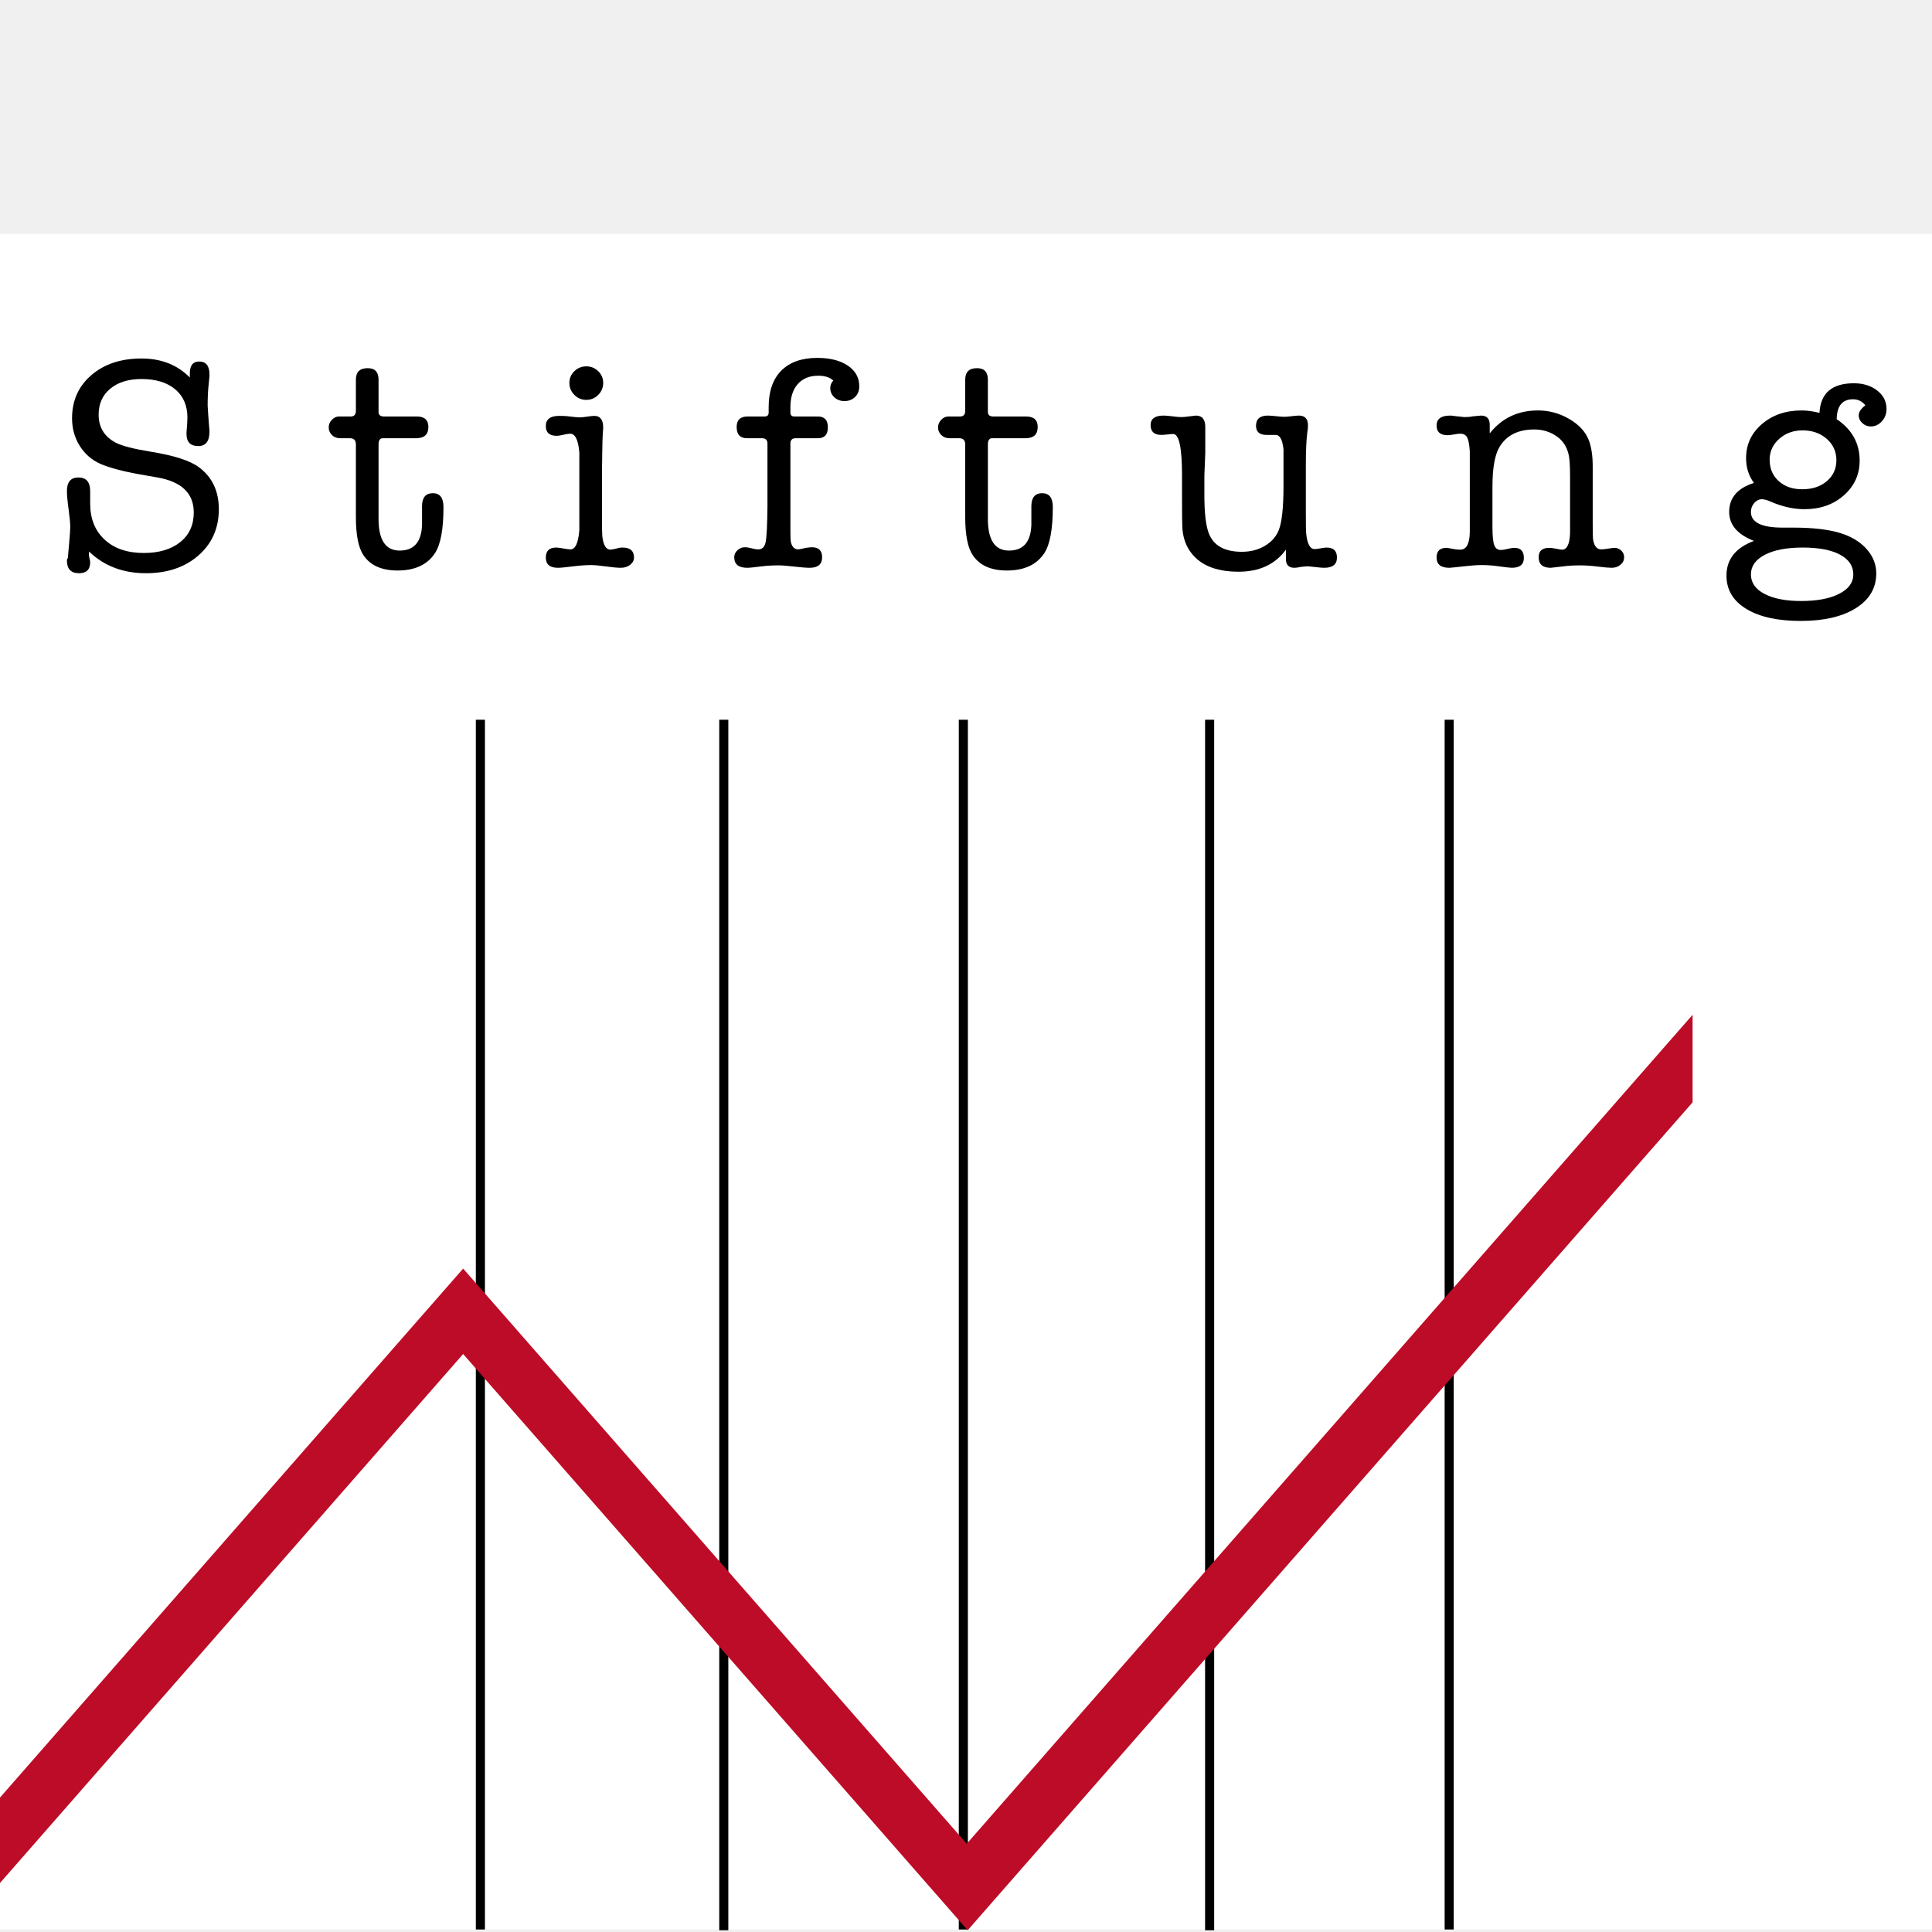
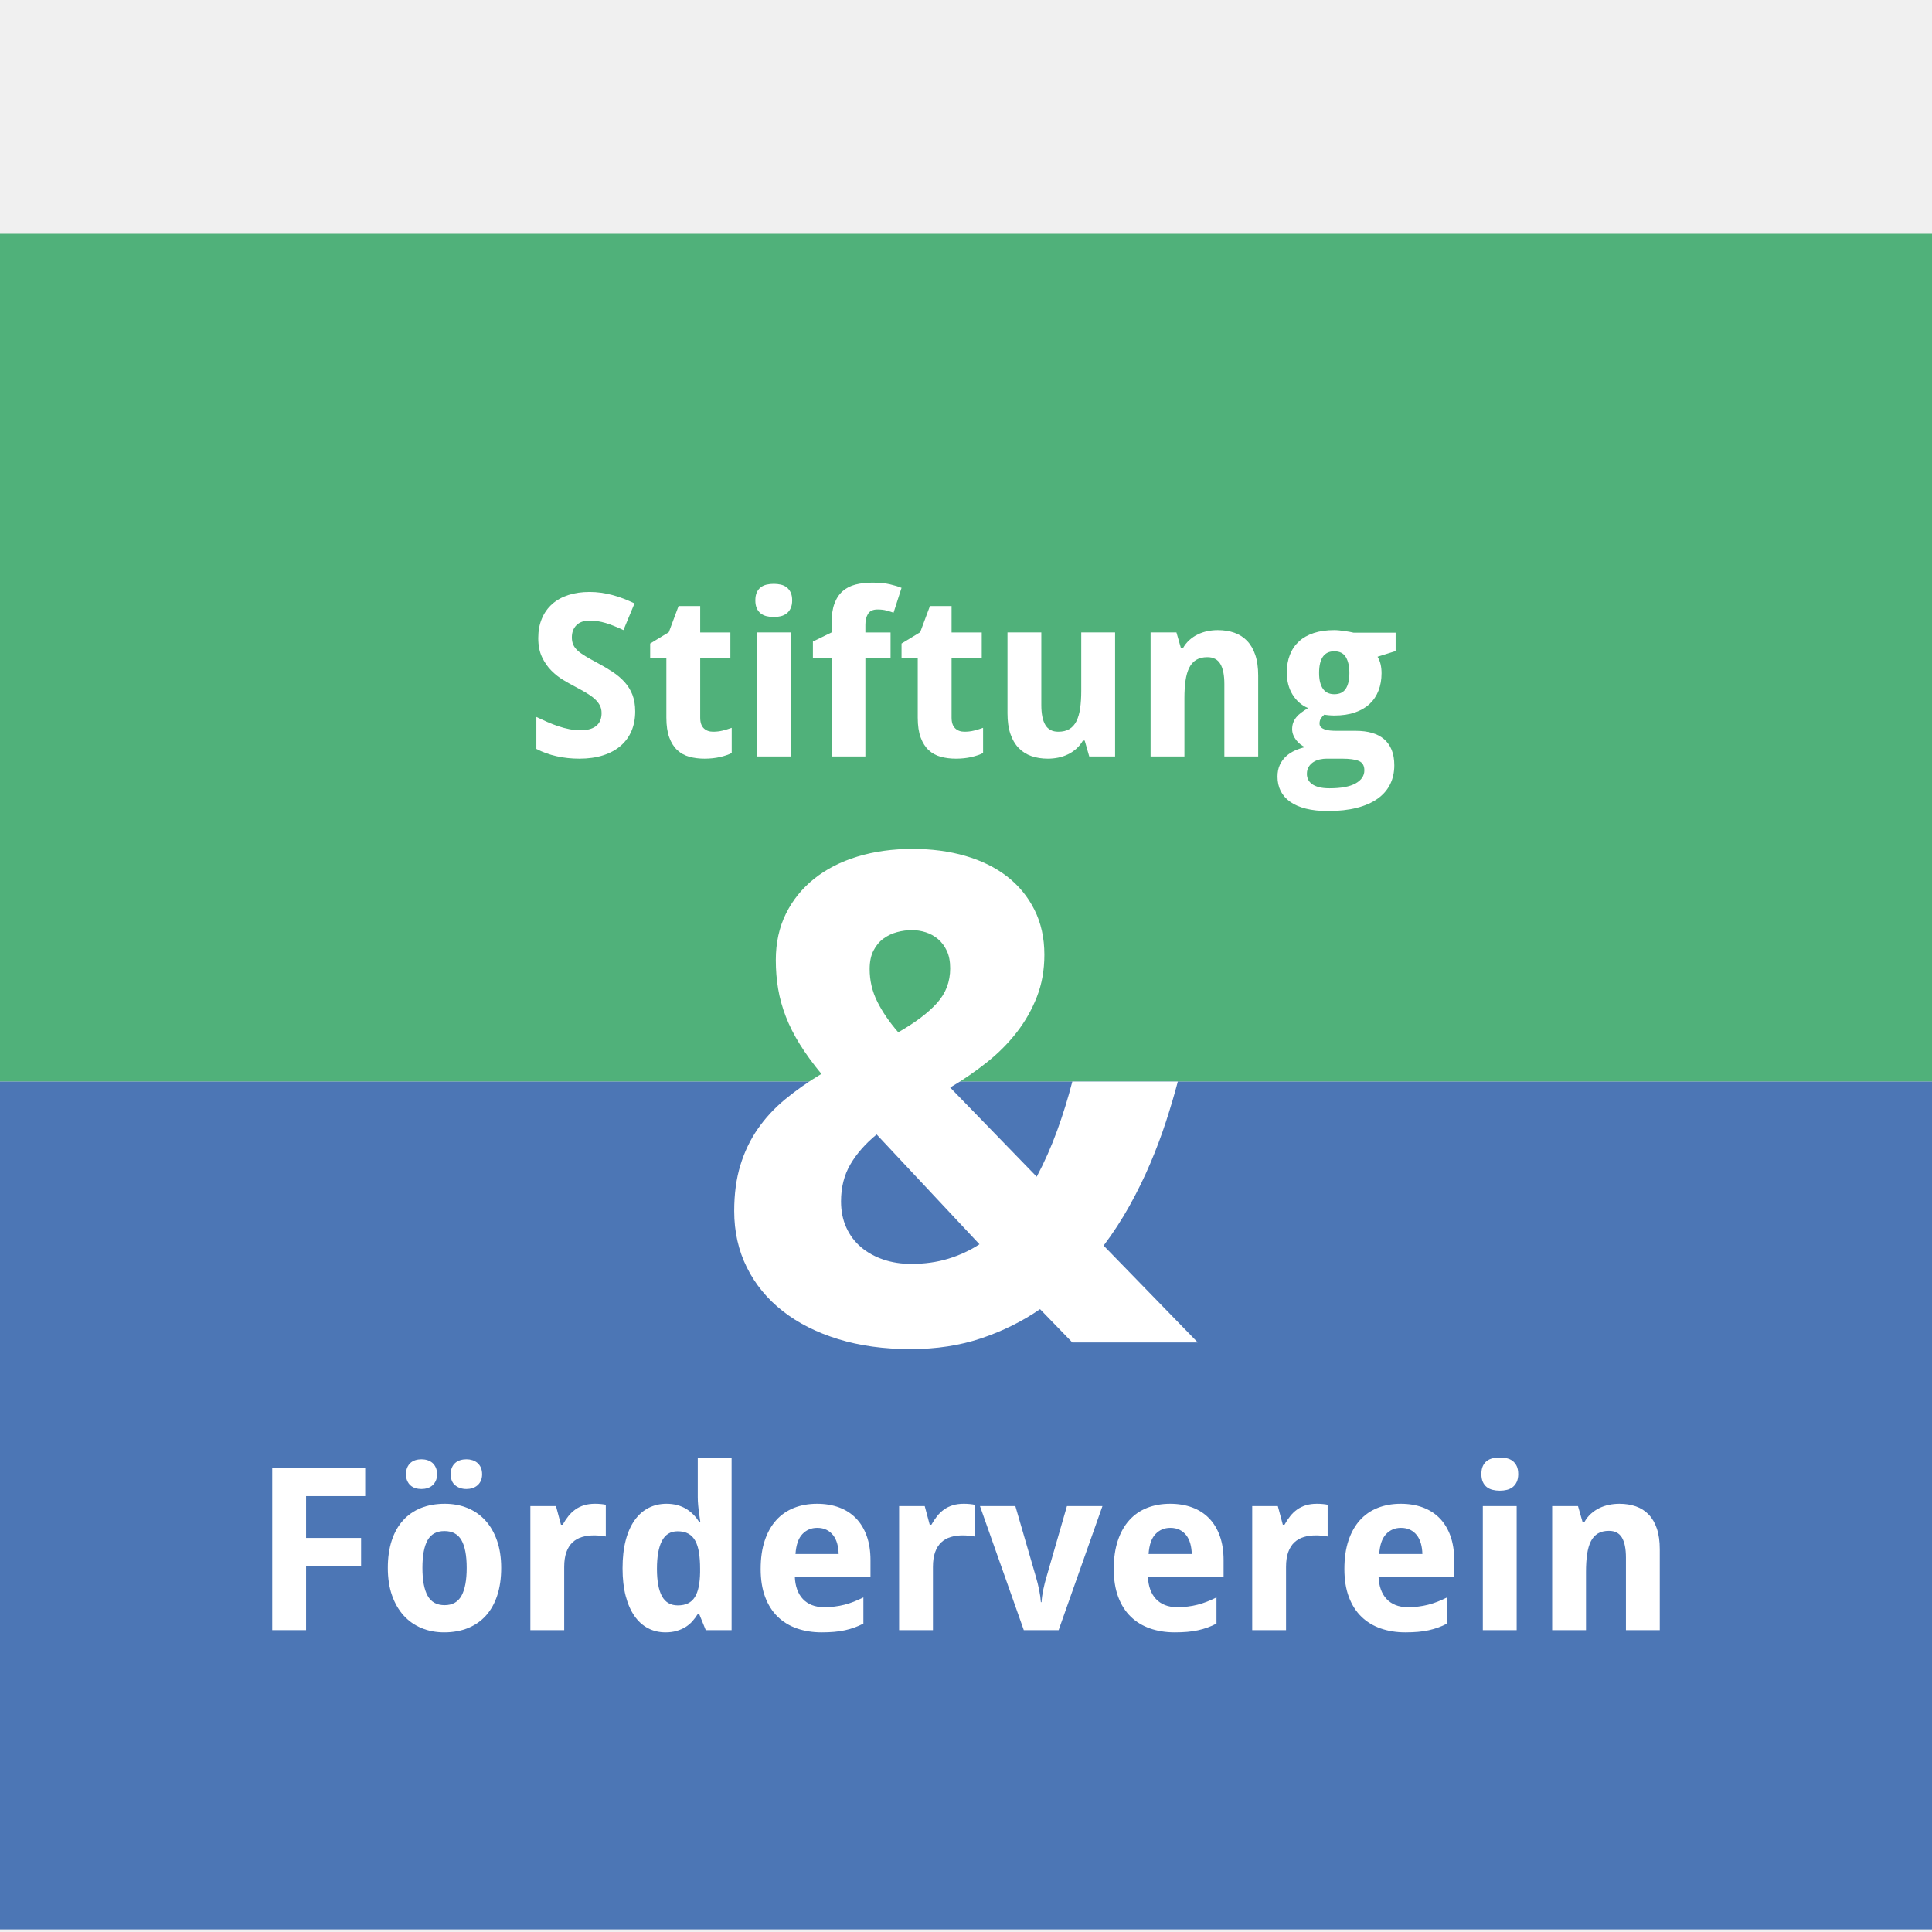
- <svg xmlns="http://www.w3.org/2000/svg" xmlns:xlink="http://www.w3.org/1999/xlink" version="1.1" id="Ebene_1" x="0px" y="0px" width="850.39px" height="850.39px" viewBox="0 0 850.39 850.39" enable-background="new 0 0 850.39 850.39" xml:space="preserve">
-   <rect x="-0.584" y="102.949" fill="#FFFFFF" width="851.558" height="746.342" />
-   <line fill="none" stroke="#000000" stroke-width="4" stroke-miterlimit="10" x1="211.445" y1="849.291" x2="211.445" y2="316.801" />
-   <line fill="none" stroke="#000000" stroke-width="4" stroke-miterlimit="10" x1="318.581" y1="316.801" x2="318.581" y2="849.619" />
-   <line fill="none" stroke="#000000" stroke-width="4" stroke-miterlimit="10" x1="424.024" y1="849.291" x2="424.024" y2="316.801" />
-   <line fill="none" stroke="#000000" stroke-width="4" stroke-miterlimit="10" x1="532.431" y1="316.801" x2="532.431" y2="849.619" />
-   <line fill="none" stroke="#000000" stroke-width="4" stroke-miterlimit="10" x1="637.876" y1="849.291" x2="637.876" y2="316.801" />
+ <svg xmlns="http://www.w3.org/2000/svg" version="1.1" id="Ebene_1" x="0px" y="0px" width="850.39px" height="850.39px" viewBox="0 0 850.39 850.39" enable-background="new 0 0 850.39 850.39" xml:space="preserve">
+   <rect y="102.894" fill="#50B17A" width="850.39" height="373.171" />
+   <rect y="476.064" fill="#4C76B5" width="850.39" height="373.172" />
  <g>
-     <rect x="21.479" y="158.994" fill="none" width="807.431" height="168.348" />
-     <path d="M62.289,157.797c8.684,0,15.773,2.791,21.27,8.374v-1.861c0-3.457,1.373-5.185,4.12-5.185c3.012,0,4.52,1.907,4.52,5.717   v0.797c0,0.179-0.134,1.509-0.398,3.987c-0.266,2.483-0.399,5.451-0.399,8.907c0,0.444,0.087,1.861,0.266,4.253l0.398,5.317   c0.088,0.445,0.134,1.064,0.134,1.861c0,4.254-1.642,6.381-4.918,6.381c-3.457,0-5.185-1.772-5.185-5.317v-0.665l0.266-3.589   c0.087-1.24,0.134-2.214,0.134-2.925c0-5.317-1.795-9.482-5.385-12.495c-3.588-3.013-8.53-4.521-14.821-4.521   c-5.761,0-10.348,1.419-13.758,4.254c-3.413,2.837-5.117,6.647-5.117,11.432c0,5.583,2.525,9.704,7.577,12.363   c2.834,1.418,7.797,2.704,14.889,3.855c10.544,1.685,17.766,3.988,21.667,6.913c5.849,4.342,8.773,10.502,8.773,18.477   c0,8.332-2.985,15.111-8.952,20.338c-5.968,5.229-13.685,7.843-23.142,7.843c-10.08,0-18.436-3.19-25.066-9.571   c0,0.349,0,0.743,0,1.18c0,0.438,0,0.7,0,0.787c0.353,1.4,0.531,2.315,0.531,2.753c0,3.233-1.637,4.851-4.908,4.851   c-3.552,0-5.328-1.86-5.328-5.583c0-0.442,0.133-0.798,0.399-1.064l0.608-6.912c0.304-3.457,0.456-5.671,0.456-6.647   c0-1.771-0.246-4.431-0.731-7.976c-0.489-3.543-0.732-6.202-0.732-7.975c0-3.988,1.682-5.982,5.051-5.982   c3.458,0,5.185,2.002,5.185,6.006v2.401c0,0.713,0,1.736,0,3.07c0,6.674,2.121,11.968,6.361,15.883   c4.242,3.916,9.985,5.871,17.232,5.871c6.714,0,12.061-1.594,16.037-4.784c3.975-3.191,5.964-7.532,5.964-13.028   c0-8.417-5.317-13.558-15.952-15.42l-7.577-1.329c-7.534-1.329-13.382-2.878-17.547-4.652c-3.811-1.683-6.846-4.32-9.105-7.909   c-2.26-3.59-3.39-7.644-3.39-12.163c0-7.798,2.836-14.135,8.508-19.01C45.893,160.235,53.25,157.797,62.289,157.797z" />
-     <path d="M185.765,231.042v-8.507c0.087-3.634,1.683-5.451,4.786-5.451c3.101,0,4.651,2.041,4.651,6.115   c0,9.661-1.233,16.397-3.697,20.206c-3.343,5.141-8.846,7.71-16.502,7.71c-7.041,0-12.061-2.26-15.051-6.779   c-2.202-3.278-3.301-8.861-3.301-16.749v-31.904c0-1.86-0.861-2.792-2.583-2.792h-4.349c-1.451,0-2.652-0.466-3.604-1.396   c-0.952-0.929-1.427-2.061-1.427-3.39c0-1.239,0.465-2.347,1.396-3.323c0.931-0.974,1.972-1.462,3.124-1.462h5.185   c1.506,0,2.259-0.841,2.259-2.525v-13.692c0-3.367,1.729-5.051,5.185-5.051c3.19,0,4.785,1.684,4.785,5.051v14.224   c0,1.33,0.797,1.994,2.393,1.994h14.49c3.367,0,5.052,1.552,5.052,4.653c0,3.279-1.817,4.918-5.45,4.918h-14.624   c-1.24,0-1.86,0.931-1.86,2.792v32.701c0,9.306,3.099,13.958,9.301,13.958C182.212,242.342,185.494,238.576,185.765,231.042z" />
-     <path d="M264.975,210.837v17.281c0,4.433,0.043,7.045,0.132,7.843c0.442,3.988,1.639,5.982,3.589,5.982   c0.442,0,1.548-0.22,3.323-0.665c0.442-0.176,1.106-0.266,1.994-0.266c3.366,0,5.051,1.462,5.051,4.387   c0,1.242-0.557,2.305-1.668,3.19c-1.111,0.884-2.512,1.33-4.202,1.33c-1.423,0-3.579-0.2-6.467-0.597   c-2.893-0.399-5.049-0.599-6.471-0.599c-2.312,0-4.89,0.18-7.736,0.532c-3.468,0.442-5.781,0.666-6.936,0.666   c-3.557,0-5.335-1.507-5.335-4.52c0-2.924,1.52-4.387,4.561-4.387c0.714,0,1.764,0.133,3.15,0.399   c1.386,0.265,2.437,0.399,3.153,0.399c2.145,0,3.442-2.836,3.89-8.508c0-0.353,0-4.208,0-11.565v-10.901c0-7.355,0-11.21,0-11.564   c-0.448-5.583-1.789-8.375-4.022-8.375c-0.716,0-1.724,0.155-3.02,0.464c-1.296,0.312-2.258,0.466-2.883,0.466   c-3.219,0-4.83-1.417-4.83-4.254c0-3.011,1.949-4.519,5.849-4.519c1.682,0,2.879,0.046,3.588,0.133   c2.835,0.355,4.653,0.532,5.45,0.532c0.709,0,1.796-0.111,3.258-0.332c1.461-0.22,2.546-0.333,3.257-0.333   c2.57,0,3.855,1.728,3.855,5.184c0,0.356-0.035,0.888-0.107,1.596c-0.07,0.71-0.106,1.242-0.106,1.595   c-0.073,0.71-0.143,3.456-0.214,8.242C265.01,203.306,264.975,207.027,264.975,210.837z M258.062,176.008   c-2.04,0-3.789-0.731-5.25-2.193c-1.462-1.462-2.194-3.211-2.194-5.251c0-2.038,0.731-3.766,2.194-5.184   c1.462-1.417,3.211-2.127,5.25-2.127c2.038,0,3.79,0.71,5.251,2.127c1.462,1.418,2.193,3.146,2.193,5.184   c0,2.041-0.731,3.79-2.193,5.251C261.851,175.277,260.099,176.008,258.062,176.008z" />
-     <path d="M365.453,170.824c0-1.24,0.442-2.347,1.33-3.324c-1.508-1.416-3.723-2.126-6.647-2.126c-3.812,0-6.803,1.218-8.972,3.654   c-2.172,2.439-3.257,5.829-3.257,10.17v2.394c0,1.153,0.575,1.728,1.729,1.728h10.369c2.924,0,4.387,1.595,4.387,4.786   c0,3.191-1.463,4.786-4.387,4.786h-9.837c-1.508,0-2.26,0.798-2.26,2.393v37.221c0,3.28,0.044,5.184,0.133,5.715   c0.442,2.393,1.549,3.59,3.323,3.59c0.443,0,1.549-0.22,3.324-0.665c1.239-0.176,2.127-0.266,2.658-0.266   c3.012,0,4.52,1.462,4.52,4.388c0,3.102-1.817,4.652-5.45,4.652c-1.508,0-3.789-0.179-6.847-0.531   c-3.058-0.354-5.339-0.533-6.846-0.533c-2.658,0-5.052,0.133-7.178,0.399c-3.457,0.443-5.672,0.665-6.647,0.665   c-3.811,0-5.716-1.55-5.716-4.652c0-1.151,0.466-2.171,1.395-3.058c0.931-0.885,2.016-1.33,3.258-1.33   c0.885,0,1.882,0.156,2.99,0.466c1.107,0.312,2.104,0.466,2.991,0.466c1.682,0,2.746-1.064,3.19-3.191   c0.442-2.126,0.708-7.266,0.797-15.421v-27.916c0-1.594-0.791-2.393-2.37-2.393h-6.582c-3.072,0-4.607-1.638-4.607-4.918   c0-3.1,1.596-4.652,4.786-4.652h7.577c1.15,0,1.728-0.575,1.728-1.728V179.2c0-7,1.862-12.363,5.583-16.085   c3.723-3.722,8.994-5.583,15.818-5.583c5.584,0,10.058,1.129,13.426,3.39c3.367,2.261,5.052,5.296,5.052,9.106   c0,1.951-0.621,3.522-1.861,4.718c-1.242,1.198-2.792,1.796-4.652,1.796c-1.773,0-3.258-0.552-4.454-1.662   C366.051,173.771,365.453,172.419,365.453,170.824z" />
-     <path d="M453.966,231.042v-8.507c0.088-3.634,1.682-5.451,4.786-5.451c3.1,0,4.652,2.041,4.652,6.115   c0,9.661-1.234,16.397-3.698,20.206c-3.345,5.141-8.846,7.71-16.503,7.71c-7.041,0-12.06-2.26-15.05-6.779   c-2.202-3.278-3.301-8.861-3.301-16.749v-31.904c0-1.86-0.861-2.792-2.583-2.792h-4.349c-1.45,0-2.651-0.466-3.604-1.396   c-0.951-0.929-1.427-2.061-1.427-3.39c0-1.239,0.465-2.347,1.396-3.323c0.931-0.974,1.972-1.462,3.123-1.462h5.185   c1.506,0,2.259-0.841,2.259-2.525v-13.692c0-3.367,1.729-5.051,5.184-5.051c3.19,0,4.786,1.684,4.786,5.051v14.224   c0,1.33,0.798,1.994,2.394,1.994h14.489c3.365,0,5.052,1.552,5.052,4.653c0,3.279-1.817,4.918-5.451,4.918h-14.621   c-1.242,0-1.862,0.931-1.862,2.792v32.701c0,9.306,3.098,13.958,9.302,13.958C450.414,242.342,453.696,238.576,453.966,231.042z" />
-     <path d="M566.01,246.063v-4.12c-4.697,6.47-11.654,9.703-20.87,9.703c-10.458,0-17.728-3.233-21.802-9.703   c-1.773-2.836-2.747-6.158-2.924-9.97c-0.09-1.861-0.133-5.76-0.133-11.698v-11.034c0-12.14-1.299-18.21-3.892-18.21   c-0.54,0-1.389,0.066-2.553,0.2c-1.162,0.132-2.058,0.199-2.684,0.199c-3.131,0-4.697-1.439-4.697-4.32   c0-2.791,1.904-4.188,5.717-4.188c0.884,0,2.192,0.113,3.921,0.333c1.729,0.222,3.035,0.333,3.922,0.333   c0.798,0,2.171-0.133,4.121-0.399c1.327-0.176,2.08-0.266,2.259-0.266c2.746,0,4.12,1.685,4.12,5.051v2.792v8.641l-0.398,9.836   v8.642c0,7.709,0.62,13.25,1.862,16.616c2.037,5.583,6.911,8.375,14.623,8.375c3.808,0,7.178-0.864,10.102-2.592   c2.924-1.729,4.962-4.009,6.116-6.848c1.416-3.456,2.126-10.013,2.126-19.673v-7.311c0-5.317,0-8.196,0-8.641   c-0.444-4.253-1.594-6.38-3.456-6.38c-0.976,0-1.773,0-2.394,0h-1.595c-3.104,0-4.652-1.332-4.652-3.996   c0-3.007,1.727-4.512,5.185-4.512c0.796,0,2.015,0.089,3.655,0.266c1.64,0.178,2.857,0.267,3.654,0.267   c0.709,0,1.773-0.088,3.191-0.267c1.416-0.177,2.479-0.266,3.189-0.266c2.658,0,3.988,1.423,3.988,4.265   c0,1.245-0.088,2.22-0.266,2.93c-0.444,3.375-0.665,8.35-0.665,14.921v20.518c0,5.419,0.045,8.439,0.133,9.061   c0.444,4.708,1.684,7.061,3.724,7.061c0.618,0,1.506-0.11,2.658-0.331c1.15-0.22,2.038-0.333,2.658-0.333   c3.012,0,4.52,1.462,4.52,4.387c0,3.014-1.862,4.52-5.582,4.52c-0.798,0-1.952-0.09-3.458-0.266   c-2.216-0.266-3.589-0.399-4.12-0.399c-0.267,0-1.195,0.089-2.791,0.266c-1.064,0.266-1.995,0.399-2.793,0.399   C567.248,249.918,566.01,248.635,566.01,246.063z" />
-     <path d="M655.719,186.978v3.786c5.318-6.734,12.406-10.103,21.27-10.103c4.784,0,9.307,1.219,13.559,3.655   c4.253,2.439,7.133,5.474,8.641,9.106c1.239,3.014,1.861,6.958,1.861,11.831v25.257c0,3.812,0.045,6.071,0.133,6.78   c0.444,3.014,1.64,4.52,3.59,4.52c0.798,0,1.838-0.109,3.123-0.333c1.285-0.22,2.194-0.332,2.727-0.332   c1.149,0,2.147,0.399,2.99,1.197c0.841,0.797,1.264,1.773,1.264,2.925c0,1.329-0.532,2.438-1.597,3.322   c-1.063,0.884-2.349,1.33-3.854,1.33c-1.242,0-3.28-0.179-6.116-0.531c-2.836-0.354-5.495-0.533-7.974-0.533   c-2.306,0-4.211,0.09-5.717,0.266c-4.432,0.532-6.778,0.798-7.045,0.798c-3.548,0-5.317-1.55-5.317-4.652   c0-2.747,1.535-4.122,4.609-4.122c0.722,0,1.533,0.089,2.438,0.266c1.717,0.355,2.801,0.532,3.254,0.532   c2.167,0,3.341-2.437,3.524-7.311v-6.78v-8.109V209.64c0-4.696-0.225-7.93-0.665-9.705c-0.794-3.367-2.517-5.981-5.163-7.842   c-2.912-2.037-6.224-3.058-9.93-3.058c-7.064,0-12.14,2.526-15.228,7.578c-2.12,3.455-3.179,9.351-3.179,17.679v17.68   c0,3.901,0.267,6.56,0.798,7.977c0.53,1.418,1.506,2.126,2.924,2.126c0.708,0,1.685-0.154,2.925-0.466   c1.241-0.31,2.261-0.466,3.059-0.466c2.746,0,4.121,1.485,4.121,4.454c0,2.882-1.774,4.321-5.318,4.321   c-0.71,0-3.014-0.267-6.912-0.798c-1.949-0.266-4.12-0.399-6.513-0.399c-1.863,0-4.344,0.18-7.445,0.533   c-3.9,0.441-6.116,0.665-6.647,0.665c-3.723,0-5.582-1.507-5.582-4.52c0-2.835,1.443-4.254,4.332-4.254   c0.451,0,1.287,0.133,2.505,0.399c1.217,0.267,2.414,0.398,3.587,0.398c2.709,0,4.107-2.569,4.197-7.71v-14.755v-16.084v-4.653   c-0.18-3.011-0.563-5.072-1.149-6.182c-0.587-1.106-1.604-1.66-3.048-1.66c-0.632,0-1.557,0.112-2.775,0.332   c-1.218,0.222-2.144,0.332-2.773,0.332c-3.25,0-4.873-1.416-4.873-4.254c0-2.924,1.992-4.386,5.98-4.386   c0.53,0,0.972,0.046,1.33,0.133l4.919,0.532c1.416,0,2.658-0.11,3.722-0.333c2.302-0.22,3.499-0.333,3.587-0.333   C654.435,182.921,655.719,184.272,655.719,186.978z" />
-     <path d="M793.02,180.661c2.304,0,4.92,0.354,7.845,1.063c0.441-8.685,5.491-13.027,15.153-13.027c4.076,0,7.488,1.063,10.234,3.19   c2.746,2.127,4.121,4.832,4.121,8.109c0,2.127-0.687,3.944-2.06,5.45c-1.375,1.509-2.99,2.26-4.853,2.26   c-1.418,0-2.657-0.486-3.722-1.462c-1.063-0.975-1.596-2.127-1.596-3.457c0-1.416,0.976-2.878,2.926-4.386   c-1.418-1.771-3.237-2.659-5.451-2.659c-4.697,0-7.09,2.925-7.18,8.773c6.736,4.52,10.104,10.592,10.104,18.212   c0,6.115-2.312,11.212-6.933,15.287c-4.62,4.077-10.397,6.115-17.327,6.115c-4.89,0-9.955-1.15-15.196-3.456   c-1.424-0.619-2.623-0.93-3.601-0.93c-1.244,0-2.354,0.555-3.331,1.662c-0.979,1.109-1.467,2.415-1.467,3.92   c0,4.609,4.663,6.913,13.992,6.913h0.798c0.71,0,1.51,0,2.399,0c0.887,0,1.422,0,1.601,0c8.435,0,15.278,0.795,20.52,2.385   c4.886,1.503,8.749,3.844,11.595,7.024c2.84,3.18,4.264,6.757,4.264,10.732c0,6.447-2.99,11.548-8.974,15.304   c-5.982,3.753-14.07,5.631-24.26,5.631c-10.191,0-18.191-1.774-23.994-5.316c-5.805-3.546-8.707-8.42-8.707-14.624   c0-7.179,4.031-12.272,12.097-15.288c-7.268-2.834-10.901-7.088-10.901-12.762c0-6.201,3.634-10.455,10.901-12.76   c-2.306-3.101-3.458-6.733-3.458-10.9c0-6.026,2.327-11.033,6.979-15.021C780.193,182.655,786.02,180.661,793.02,180.661z    M793.551,241.012c-7.09,0-12.674,1.063-16.747,3.19c-4.078,2.126-6.116,5.008-6.116,8.641c0,3.632,1.993,6.491,5.983,8.574   c3.985,2.081,9.347,3.125,16.084,3.125c7.088,0,12.693-1.063,16.814-3.19c4.123-2.127,6.183-4.964,6.183-8.508   c0-3.723-1.95-6.624-5.851-8.708C806.002,242.054,800.553,241.012,793.551,241.012z M793.418,189.434   c-3.897,0-7.223,1.153-9.969,3.457c-2.748,2.306-4.254,5.185-4.52,8.641v0.797c0,3.901,1.33,7.045,3.989,9.438   c2.658,2.394,6.114,3.589,10.368,3.589c4.43,0,8.042-1.196,10.833-3.589c2.793-2.392,4.189-5.45,4.189-9.172   c0-3.809-1.42-6.956-4.256-9.438C801.218,190.677,797.674,189.434,793.418,189.434z" />
-   </g>
-   <g id="Ebene_6">
    <g>
-       <g>
-         <defs>
-           <rect id="SVGID_1_" x="-0.584" y="423.727" width="745.594" height="425.894" />
-         </defs>
-         <clipPath id="SVGID_2_">
-           <use xlink:href="#SVGID_1_" overflow="visible" />
-         </clipPath>
-         <polygon clip-path="url(#SVGID_2_)" fill="#BD0C27" points="-9.676,839.863 203.858,595.98 409.067,830.354 417.5,839.987      425.932,849.619 768.513,458.352 751.646,439.088 425.526,811.554 220.32,577.181 212.089,567.781 203.858,558.38      -26.137,821.063    " />
-       </g>
+       <path fill="#FFFFFF" d="M134.716,717.516h-14.893v-71.387h40.918v12.402h-26.025v18.408h24.219v12.354h-24.219V717.516z" />
+       <path fill="#FFFFFF" d="M220.604,690.123c0,4.559-0.578,8.594-1.734,12.109s-2.816,6.479-4.98,8.887    c-2.164,2.41-4.801,4.24-7.91,5.494c-3.109,1.252-6.6,1.879-10.473,1.879c-3.613,0-6.934-0.627-9.961-1.879    c-3.027-1.254-5.641-3.084-7.838-5.494c-2.197-2.408-3.914-5.371-5.15-8.887c-1.238-3.516-1.855-7.551-1.855-12.109    c0-4.523,0.576-8.545,1.732-12.061s2.816-6.469,4.98-8.861s4.793-4.207,7.887-5.445c3.092-1.236,6.592-1.855,10.498-1.855    c3.613,0,6.934,0.619,9.961,1.855c3.027,1.238,5.639,3.053,7.836,5.445s3.914,5.346,5.152,8.861    C219.985,681.578,220.604,685.6,220.604,690.123z M178.71,648.912c0-1.139,0.178-2.123,0.537-2.953    c0.357-0.83,0.838-1.514,1.439-2.051s1.318-0.936,2.148-1.197c0.83-0.26,1.717-0.391,2.662-0.391c0.943,0,1.83,0.131,2.66,0.391    c0.83,0.262,1.555,0.66,2.174,1.197c0.617,0.537,1.113,1.221,1.488,2.051s0.562,1.814,0.562,2.953    c0,1.107-0.188,2.068-0.562,2.881c-0.375,0.814-0.871,1.49-1.488,2.027c-0.619,0.537-1.344,0.936-2.174,1.195    c-0.83,0.262-1.717,0.391-2.66,0.391c-0.945,0-1.832-0.129-2.662-0.391c-0.83-0.26-1.547-0.658-2.148-1.195    s-1.082-1.213-1.439-2.027C178.888,650.98,178.71,650.02,178.71,648.912z M185.937,690.123c0,5.438,0.764,9.53,2.295,12.281    c1.529,2.75,4.02,4.125,7.471,4.125c3.418,0,5.891-1.383,7.422-4.15c1.529-2.766,2.295-6.852,2.295-12.256    c0-5.436-0.766-9.496-2.295-12.182c-1.531-2.686-4.037-4.029-7.52-4.029c-3.418,0-5.885,1.344-7.398,4.029    S185.937,684.688,185.937,690.123z M198.388,648.912c0-1.139,0.178-2.123,0.537-2.953c0.357-0.83,0.846-1.514,1.465-2.051    c0.617-0.537,1.35-0.936,2.197-1.197c0.846-0.26,1.758-0.391,2.734-0.391c0.91,0,1.781,0.131,2.611,0.391    c0.83,0.262,1.562,0.66,2.197,1.197s1.139,1.221,1.514,2.051s0.562,1.814,0.562,2.953c0,1.107-0.188,2.068-0.562,2.881    c-0.375,0.814-0.879,1.49-1.514,2.027s-1.367,0.936-2.197,1.195c-0.83,0.262-1.701,0.391-2.611,0.391    c-1.953,0-3.598-0.537-4.932-1.611C199.054,652.721,198.388,651.094,198.388,648.912z" />
+       <path fill="#FFFFFF" d="M261.913,661.9c0.391,0,0.82,0.009,1.293,0.025c0.473,0.016,0.928,0.049,1.367,0.098    s0.846,0.098,1.221,0.146s0.66,0.105,0.855,0.17v13.965c-0.262-0.064-0.619-0.129-1.074-0.195    c-0.457-0.064-0.938-0.121-1.441-0.17s-1-0.082-1.488-0.098c-0.488-0.017-0.896-0.025-1.221-0.025    c-1.922,0-3.688,0.244-5.299,0.732s-2.994,1.278-4.15,2.369c-1.156,1.09-2.051,2.522-2.686,4.297    c-0.635,1.773-0.951,3.947-0.951,6.518v27.783h-14.893v-54.59h11.279l2.197,8.203h0.732c0.781-1.398,1.627-2.668,2.539-3.809    c0.91-1.139,1.928-2.107,3.051-2.904c1.123-0.798,2.393-1.416,3.809-1.855S260.089,661.9,261.913,661.9z" />
+       <path fill="#FFFFFF" d="M292.919,718.492c-2.801,0-5.355-0.602-7.666-1.807c-2.312-1.203-4.297-2.986-5.957-5.346    c-1.66-2.36-2.955-5.299-3.883-8.814s-1.391-7.584-1.391-12.207c0-4.688,0.463-8.797,1.391-12.328    c0.928-3.532,2.246-6.494,3.955-8.887s3.752-4.191,6.129-5.396c2.375-1.203,4.996-1.807,7.861-1.807    c1.758,0,3.369,0.204,4.834,0.611c1.465,0.406,2.783,0.977,3.955,1.709s2.221,1.578,3.148,2.539c0.928,0.96,1.75,2.01,2.467,3.148    h0.488c-0.195-1.27-0.375-2.555-0.537-3.857c-0.164-1.105-0.303-2.286-0.416-3.539c-0.113-1.254-0.17-2.418-0.17-3.492v-17.48    h14.893v75.977h-11.377l-2.881-7.08h-0.635c-0.684,1.107-1.465,2.157-2.344,3.15c-0.879,0.992-1.896,1.848-3.053,2.562    c-1.156,0.717-2.457,1.287-3.906,1.709C296.376,718.281,294.741,718.492,292.919,718.492z M298.339,706.627    c1.758,0,3.254-0.301,4.492-0.902c1.236-0.603,2.236-1.514,3.002-2.734s1.334-2.742,1.709-4.566    c0.375-1.822,0.578-3.955,0.611-6.396v-1.611c0-2.637-0.164-4.98-0.488-7.031c-0.326-2.051-0.863-3.768-1.611-5.15    c-0.75-1.384-1.758-2.434-3.027-3.15c-1.27-0.715-2.865-1.074-4.785-1.074c-3.125,0-5.42,1.408-6.885,4.225    c-1.465,2.815-2.197,6.908-2.197,12.279s0.74,9.4,2.221,12.086S295.181,706.627,298.339,706.627z" />
+       <path fill="#FFFFFF" d="M361.62,718.492c-3.906,0-7.504-0.569-10.791-1.709c-3.289-1.139-6.121-2.855-8.496-5.15    c-2.377-2.295-4.225-5.192-5.543-8.691c-1.318-3.5-1.977-7.609-1.977-12.33c0-4.785,0.602-8.967,1.807-12.549    c1.203-3.58,2.889-6.566,5.053-8.959s4.77-4.191,7.812-5.396c3.043-1.203,6.422-1.807,10.133-1.807    c3.613,0,6.875,0.546,9.789,1.637c2.914,1.09,5.387,2.693,7.422,4.809c2.035,2.117,3.598,4.713,4.688,7.789s1.637,6.6,1.637,10.57    v7.227h-33.301c0.064,2.084,0.398,3.964,1,5.641c0.602,1.676,1.449,3.092,2.539,4.248c1.09,1.155,2.408,2.043,3.955,2.66    c1.547,0.619,3.312,0.928,5.299,0.928c1.66,0,3.23-0.089,4.711-0.268c1.48-0.18,2.922-0.447,4.322-0.807    c1.398-0.357,2.783-0.805,4.15-1.342s2.766-1.164,4.199-1.881v11.523c-1.303,0.684-2.613,1.262-3.932,1.734    c-1.318,0.472-2.709,0.871-4.174,1.195c-1.465,0.326-3.045,0.562-4.736,0.709C365.493,718.42,363.638,718.492,361.62,718.492z     M359.716,672.496c-2.637,0-4.826,0.928-6.568,2.783s-2.742,4.77-3.002,8.74h18.994c-0.033-1.66-0.244-3.189-0.635-4.59    c-0.391-1.398-0.977-2.611-1.758-3.637s-1.758-1.832-2.93-2.418S361.278,672.496,359.716,672.496z" />
+       <path fill="#FFFFFF" d="M424.218,661.9c0.391,0,0.82,0.009,1.293,0.025c0.473,0.016,0.929,0.049,1.368,0.098    s0.846,0.098,1.221,0.146s0.66,0.105,0.855,0.17v13.965c-0.262-0.064-0.619-0.129-1.074-0.195    c-0.457-0.064-0.938-0.121-1.441-0.17c-0.505-0.049-1.001-0.082-1.489-0.098c-0.488-0.017-0.896-0.025-1.221-0.025    c-1.922,0-3.688,0.244-5.299,0.732s-2.994,1.278-4.15,2.369c-1.156,1.09-2.051,2.522-2.686,4.297    c-0.635,1.773-0.951,3.947-0.951,6.518v27.783h-14.893v-54.59h11.279l2.197,8.203h0.732c0.781-1.398,1.627-2.668,2.539-3.809    c0.91-1.139,1.928-2.107,3.051-2.904c1.123-0.798,2.393-1.416,3.809-1.855S422.394,661.9,424.218,661.9z" />
+       <path fill="#FFFFFF" d="M450.635,717.516l-19.287-54.59h15.576l9.033,31.104c0.553,1.855,1.033,3.785,1.439,5.787    s0.66,3.801,0.758,5.395h0.293c0.098-1.725,0.35-3.556,0.756-5.492c0.406-1.938,0.887-3.834,1.441-5.689l8.984-31.104h15.625    l-19.287,54.59H450.635z" />
+       <path fill="#FFFFFF" d="M517.041,718.492c-3.906,0-7.504-0.569-10.791-1.709c-3.289-1.139-6.121-2.855-8.496-5.15    c-2.377-2.295-4.225-5.192-5.543-8.691c-1.318-3.5-1.977-7.609-1.977-12.33c0-4.785,0.602-8.967,1.807-12.549    c1.203-3.58,2.889-6.566,5.053-8.959s4.77-4.191,7.812-5.396c3.043-1.203,6.422-1.807,10.133-1.807    c3.613,0,6.875,0.546,9.789,1.637c2.914,1.09,5.387,2.693,7.422,4.809c2.035,2.117,3.598,4.713,4.688,7.789s1.637,6.6,1.637,10.57    v7.227h-33.301c0.064,2.084,0.398,3.964,1,5.641c0.602,1.676,1.449,3.092,2.539,4.248c1.09,1.155,2.408,2.043,3.955,2.66    c1.547,0.619,3.312,0.928,5.299,0.928c1.66,0,3.23-0.089,4.711-0.268c1.48-0.18,2.922-0.447,4.322-0.807    c1.398-0.357,2.783-0.805,4.15-1.342s2.766-1.164,4.199-1.881v11.523c-1.303,0.684-2.613,1.262-3.932,1.734    c-1.318,0.472-2.709,0.871-4.174,1.195c-1.465,0.326-3.045,0.562-4.736,0.709C520.914,718.42,519.059,718.492,517.041,718.492z     M515.137,672.496c-2.637,0-4.826,0.928-6.568,2.783s-2.742,4.77-3.002,8.74h18.994c-0.033-1.66-0.244-3.189-0.635-4.59    c-0.391-1.398-0.977-2.611-1.758-3.637s-1.758-1.832-2.93-2.418S516.699,672.496,515.137,672.496z" />
+       <path fill="#FFFFFF" d="M579.639,661.9c0.391,0,0.82,0.009,1.293,0.025c0.473,0.016,0.928,0.049,1.367,0.098    s0.846,0.098,1.221,0.146s0.66,0.105,0.855,0.17v13.965c-0.262-0.064-0.619-0.129-1.074-0.195    c-0.457-0.064-0.938-0.121-1.441-0.17s-1-0.082-1.488-0.098c-0.488-0.017-0.896-0.025-1.221-0.025    c-1.922,0-3.688,0.244-5.299,0.732s-2.994,1.278-4.15,2.369c-1.156,1.09-2.051,2.522-2.686,4.297    c-0.635,1.773-0.951,3.947-0.951,6.518v27.783h-14.893v-54.59h11.279l2.197,8.203h0.732c0.781-1.398,1.627-2.668,2.539-3.809    c0.91-1.139,1.928-2.107,3.051-2.904c1.123-0.798,2.393-1.416,3.809-1.855S577.814,661.9,579.639,661.9z" />
+       <path fill="#FFFFFF" d="M618.555,718.492c-3.906,0-7.504-0.569-10.791-1.709c-3.289-1.139-6.121-2.855-8.496-5.15    c-2.377-2.295-4.225-5.192-5.543-8.691c-1.318-3.5-1.977-7.609-1.977-12.33c0-4.785,0.602-8.967,1.807-12.549    c1.203-3.58,2.889-6.566,5.053-8.959s4.77-4.191,7.812-5.396c3.043-1.203,6.422-1.807,10.133-1.807    c3.613,0,6.875,0.546,9.789,1.637c2.914,1.09,5.387,2.693,7.422,4.809c2.035,2.117,3.598,4.713,4.688,7.789s1.637,6.6,1.637,10.57    v7.227h-33.301c0.064,2.084,0.398,3.964,1,5.641c0.602,1.676,1.449,3.092,2.539,4.248c1.09,1.155,2.408,2.043,3.955,2.66    c1.547,0.619,3.312,0.928,5.299,0.928c1.66,0,3.23-0.089,4.711-0.268c1.48-0.18,2.922-0.447,4.322-0.807    c1.398-0.357,2.783-0.805,4.15-1.342s2.766-1.164,4.199-1.881v11.523c-1.303,0.684-2.613,1.262-3.932,1.734    c-1.318,0.472-2.709,0.871-4.174,1.195c-1.465,0.326-3.045,0.562-4.736,0.709C622.428,718.42,620.572,718.492,618.555,718.492z     M616.65,672.496c-2.637,0-4.826,0.928-6.568,2.783s-2.742,4.77-3.002,8.74h18.994c-0.033-1.66-0.244-3.189-0.635-4.59    c-0.391-1.398-0.977-2.611-1.758-3.637s-1.758-1.832-2.93-2.418S618.213,672.496,616.65,672.496z" />
+       <path fill="#FFFFFF" d="M652.051,648.814c0-1.398,0.211-2.562,0.635-3.49c0.422-0.928,1-1.677,1.732-2.246    c0.732-0.57,1.596-0.969,2.588-1.197c0.992-0.227,2.043-0.342,3.15-0.342c1.105,0,2.148,0.115,3.125,0.342    c0.977,0.229,1.83,0.627,2.562,1.197c0.732,0.569,1.318,1.318,1.758,2.246s0.66,2.092,0.66,3.49c0,1.367-0.221,2.523-0.66,3.467    c-0.439,0.945-1.025,1.701-1.758,2.271c-0.732,0.569-1.586,0.977-2.562,1.221s-2.02,0.365-3.125,0.365    c-1.107,0-2.158-0.121-3.15-0.365s-1.855-0.651-2.588-1.221c-0.732-0.57-1.311-1.326-1.732-2.271    C652.262,651.338,652.051,650.182,652.051,648.814z M667.578,717.516h-14.893v-54.59h14.893V717.516z" />
+       <path fill="#FFFFFF" d="M730.566,717.516h-14.893v-31.885c0-3.938-0.596-6.893-1.783-8.861c-1.188-1.97-3.084-2.955-5.688-2.955    c-1.953,0-3.582,0.391-4.883,1.172c-1.303,0.781-2.336,1.938-3.102,3.467c-0.766,1.531-1.311,3.418-1.635,5.664    c-0.326,2.246-0.488,4.818-0.488,7.715v25.684h-14.893v-54.59h11.377l2.002,6.982h0.83c0.781-1.398,1.732-2.604,2.855-3.613    c1.123-1.008,2.352-1.838,3.688-2.49c1.334-0.65,2.75-1.131,4.248-1.439c1.496-0.31,3.027-0.465,4.59-0.465    c2.668,0,5.094,0.383,7.275,1.148c2.18,0.765,4.053,1.961,5.615,3.588c1.562,1.629,2.766,3.703,3.613,6.227    c0.846,2.522,1.27,5.541,1.27,9.057V717.516z" />
+     </g>
+     <g>
+       <path fill="#FFFFFF" d="M279.589,313.136c0,3.191-0.547,6.063-1.637,8.619c-1.09,2.555-2.686,4.736-4.785,6.543    s-4.672,3.197-7.715,4.174s-6.535,1.465-10.473,1.465c-3.451,0-6.779-0.357-9.986-1.074c-3.207-0.715-6.176-1.789-8.91-3.223    v-14.062c1.562,0.75,3.141,1.474,4.736,2.174c1.594,0.699,3.213,1.326,4.857,1.879c1.645,0.555,3.287,0.994,4.932,1.318    c1.645,0.326,3.279,0.488,4.908,0.488c1.66,0,3.084-0.187,4.271-0.561c1.188-0.375,2.148-0.896,2.881-1.562    c0.732-0.668,1.27-1.465,1.611-2.393s0.514-1.945,0.514-3.053c0-1.334-0.285-2.514-0.855-3.539s-1.367-1.986-2.393-2.881    c-1.025-0.896-2.262-1.766-3.711-2.613c-1.449-0.846-3.068-1.74-4.857-2.686c-1.498-0.781-3.174-1.725-5.029-2.832    c-1.855-1.105-3.605-2.481-5.25-4.125c-1.645-1.645-3.02-3.63-4.125-5.957c-1.107-2.328-1.66-5.119-1.66-8.375    c0-3.189,0.527-6.046,1.586-8.568c1.059-2.523,2.564-4.655,4.518-6.396c1.953-1.742,4.32-3.068,7.104-3.98    c2.783-0.91,5.9-1.367,9.352-1.367c1.725,0,3.408,0.115,5.053,0.342c1.645,0.229,3.271,0.555,4.883,0.977    c1.611,0.424,3.23,0.945,4.859,1.562c1.627,0.619,3.303,1.336,5.029,2.148l-4.883,11.768c-1.465-0.684-2.832-1.285-4.102-1.807    c-1.27-0.52-2.508-0.959-3.711-1.318c-1.205-0.357-2.385-0.626-3.541-0.805c-1.156-0.18-2.318-0.27-3.49-0.27    c-2.539,0-4.484,0.676-5.836,2.027c-1.352,1.351-2.025,3.148-2.025,5.395c0,1.205,0.203,2.271,0.609,3.199    s1.059,1.799,1.953,2.611c0.895,0.814,2.051,1.645,3.467,2.49c1.416,0.848,3.133,1.807,5.152,2.881    c2.441,1.303,4.688,2.629,6.738,3.98c2.051,1.351,3.816,2.848,5.297,4.492c1.48,1.644,2.629,3.508,3.443,5.59    C279.181,307.896,279.589,310.337,279.589,313.136z" />
+       <path fill="#FFFFFF" d="M313.866,322.072c1.465,0,2.855-0.162,4.174-0.488c1.318-0.324,2.662-0.732,4.029-1.221v11.084    c-1.4,0.717-3.135,1.311-5.201,1.783c-2.066,0.471-4.32,0.707-6.762,0.707c-2.377,0-4.59-0.276-6.641-0.83    c-2.051-0.553-3.826-1.521-5.322-2.904c-1.498-1.384-2.678-3.239-3.541-5.566c-0.863-2.328-1.293-5.25-1.293-8.766v-26.318h-7.129    v-6.299l8.203-4.98l4.297-11.523h9.521v11.621h13.281v11.182h-13.281v26.318c0,2.117,0.52,3.68,1.562,4.688    C310.806,321.568,312.173,322.072,313.866,322.072z" />
+       <path fill="#FFFFFF" d="M332.47,264.259c0-1.398,0.211-2.562,0.635-3.49c0.422-0.928,1-1.677,1.732-2.246    c0.732-0.57,1.596-0.969,2.588-1.197c0.992-0.227,2.043-0.342,3.15-0.342c1.105,0,2.148,0.115,3.125,0.342    c0.977,0.229,1.83,0.627,2.562,1.197c0.732,0.569,1.318,1.318,1.758,2.246s0.66,2.092,0.66,3.49c0,1.367-0.221,2.523-0.66,3.467    c-0.439,0.945-1.025,1.701-1.758,2.271c-0.732,0.569-1.586,0.977-2.562,1.221s-2.02,0.365-3.125,0.365    c-1.107,0-2.158-0.121-3.15-0.365s-1.855-0.651-2.588-1.221c-0.732-0.57-1.311-1.326-1.732-2.271    C332.681,266.783,332.47,265.626,332.47,264.259z M347.997,332.96h-14.893v-54.59h14.893V332.96z" />
+       <path fill="#FFFFFF" d="M391.991,289.552h-11.084v43.408h-14.893v-43.408h-8.203v-7.178l8.203-4.004v-4.004    c0-3.482,0.422-6.371,1.27-8.666c0.846-2.295,2.051-4.127,3.613-5.494s3.449-2.335,5.664-2.904    c2.213-0.57,4.703-0.855,7.471-0.855c2.994,0,5.518,0.236,7.568,0.709c2.051,0.472,3.791,1,5.225,1.586l-3.516,10.938    c-1.01-0.357-2.068-0.684-3.174-0.977c-1.107-0.293-2.41-0.439-3.906-0.439c-1.953,0-3.33,0.627-4.127,1.881    c-0.797,1.253-1.195,2.855-1.195,4.809v3.418h11.084V289.552z" />
+       <path fill="#FFFFFF" d="M424.511,322.072c1.465,0,2.856-0.162,4.175-0.488c1.318-0.324,2.662-0.732,4.029-1.221v11.084    c-1.4,0.717-3.135,1.311-5.201,1.783c-2.067,0.471-4.321,0.707-6.763,0.707c-2.377,0-4.59-0.276-6.641-0.83    c-2.051-0.553-3.826-1.521-5.322-2.904c-1.498-1.384-2.678-3.239-3.541-5.566c-0.863-2.328-1.293-5.25-1.293-8.766v-26.318h-7.129    v-6.299l8.203-4.98l4.297-11.523h9.521v11.621h13.282v11.182h-13.282v26.318c0,2.117,0.52,3.68,1.562,4.688    C421.45,321.568,422.817,322.072,424.511,322.072z" />
+       <path fill="#FFFFFF" d="M479.443,332.96l-2.002-6.982h-0.781c-0.814,1.4-1.783,2.597-2.906,3.59    c-1.123,0.992-2.352,1.814-3.686,2.465c-1.336,0.652-2.752,1.131-4.248,1.441c-1.498,0.309-3.027,0.463-4.59,0.463    c-2.67,0-5.096-0.383-7.275-1.146c-2.182-0.766-4.053-1.961-5.615-3.59c-1.562-1.627-2.768-3.693-3.613-6.201    c-0.848-2.506-1.27-5.518-1.27-9.033v-35.596h14.893v31.885c0,3.939,0.594,6.894,1.781,8.863c1.188,1.969,3.084,2.953,5.689,2.953    c1.953,0,3.58-0.391,4.883-1.172c1.301-0.781,2.334-1.936,3.1-3.467c0.766-1.529,1.311-3.418,1.637-5.664    c0.324-2.246,0.488-4.816,0.488-7.715v-25.684h14.893v54.59H479.443z" />
+       <path fill="#FFFFFF" d="M553.809,332.96h-14.893v-31.885c0-3.938-0.596-6.893-1.783-8.861c-1.188-1.97-3.084-2.955-5.688-2.955    c-1.953,0-3.582,0.391-4.883,1.172c-1.303,0.781-2.336,1.938-3.102,3.467c-0.766,1.531-1.311,3.418-1.635,5.664    c-0.326,2.246-0.488,4.818-0.488,7.715v25.684h-14.893v-54.59h11.377l2.002,6.982h0.83c0.781-1.398,1.732-2.604,2.855-3.613    c1.123-1.008,2.352-1.838,3.688-2.49c1.334-0.65,2.75-1.131,4.248-1.439c1.496-0.31,3.027-0.465,4.59-0.465    c2.668,0,5.094,0.383,7.275,1.148c2.18,0.765,4.053,1.961,5.615,3.588c1.562,1.629,2.766,3.703,3.613,6.227    c0.846,2.522,1.27,5.541,1.27,9.057V332.96z" />
+       <path fill="#FFFFFF" d="M614.307,278.468v8.105l-7.959,2.49c0.65,1.107,1.105,2.255,1.367,3.443    c0.26,1.188,0.391,2.465,0.391,3.832c0,2.768-0.439,5.299-1.318,7.594s-2.182,4.256-3.906,5.883    c-1.727,1.629-3.891,2.89-6.494,3.785c-2.605,0.895-5.633,1.342-9.082,1.342c-0.75,0-1.562-0.04-2.441-0.121    c-0.879-0.082-1.531-0.172-1.953-0.27c-0.652,0.555-1.164,1.132-1.539,1.734c-0.375,0.602-0.561,1.326-0.561,2.172    c0,0.684,0.211,1.229,0.635,1.637c0.422,0.406,0.977,0.732,1.66,0.977s1.48,0.406,2.393,0.488c0.91,0.081,1.855,0.121,2.832,0.121    h8.496c2.637,0,4.996,0.302,7.08,0.904c2.082,0.602,3.848,1.521,5.297,2.758c1.449,1.238,2.564,2.809,3.346,4.713    s1.172,4.174,1.172,6.811c0,3.093-0.619,5.885-1.855,8.375c-1.238,2.49-3.086,4.605-5.543,6.348    c-2.457,1.74-5.51,3.076-9.154,4.004c-3.646,0.928-7.861,1.391-12.646,1.391c-3.711,0-6.951-0.35-9.717-1.049    c-2.768-0.701-5.078-1.709-6.934-3.027s-3.248-2.906-4.176-4.762s-1.391-3.955-1.391-6.299c0-1.985,0.342-3.711,1.025-5.176    s1.594-2.718,2.734-3.76c1.139-1.041,2.432-1.887,3.881-2.539c1.449-0.65,2.938-1.154,4.469-1.514    c-0.684-0.293-1.359-0.699-2.027-1.221c-0.668-0.52-1.27-1.123-1.807-1.807s-0.977-1.439-1.318-2.27s-0.512-1.701-0.512-2.613    c0-1.041,0.154-1.984,0.463-2.832c0.309-0.846,0.758-1.635,1.344-2.367s1.318-1.424,2.197-2.076    c0.879-0.65,1.871-1.318,2.979-2.002c-2.865-1.236-5.137-3.223-6.812-5.957s-2.514-5.957-2.514-9.668    c0-2.93,0.455-5.549,1.367-7.861c0.91-2.311,2.246-4.271,4.004-5.883s3.938-2.84,6.543-3.688c2.604-0.846,5.598-1.27,8.984-1.27    c0.65,0,1.383,0.041,2.197,0.123c0.812,0.081,1.619,0.179,2.416,0.293c0.797,0.113,1.539,0.236,2.223,0.365    c0.684,0.131,1.221,0.244,1.611,0.342H614.307z M575.244,340.675c0,0.814,0.17,1.604,0.512,2.369    c0.342,0.764,0.904,1.439,1.686,2.025s1.807,1.051,3.076,1.393s2.832,0.512,4.688,0.512c5.078,0,8.902-0.716,11.475-2.148    c2.57-1.432,3.857-3.353,3.857-5.762c0-2.051-0.799-3.418-2.393-4.102c-1.596-0.684-4.07-1.025-7.422-1.025h-6.885    c-0.879,0-1.824,0.105-2.832,0.318c-1.01,0.211-1.938,0.577-2.783,1.098c-0.848,0.521-1.555,1.213-2.125,2.076    C575.527,338.291,575.244,339.374,575.244,340.675z M580.615,296.242c0,2.963,0.553,5.258,1.66,6.885    c1.105,1.629,2.783,2.441,5.029,2.441c2.344,0,4.035-0.812,5.078-2.441c1.041-1.627,1.562-3.922,1.562-6.885    c0-2.93-0.514-5.256-1.539-6.982c-1.025-1.725-2.727-2.588-5.102-2.588C582.844,286.671,580.615,289.863,580.615,296.242z" />
+     </g>
+     <g>
+       <path fill="#FFFFFF" d="M527.221,590.895h-55.225l-14.209-14.648c-7.814,5.373-16.432,9.646-25.854,12.818    c-9.425,3.172-19.801,4.76-31.128,4.76c-11.719,0-22.339-1.465-31.86-4.395s-17.677-7.053-24.463-12.377    c-6.789-5.322-12.037-11.719-15.747-19.189c-3.713-7.471-5.566-15.748-5.566-24.83c0-7.518,0.901-14.23,2.71-20.141    c1.806-5.908,4.369-11.254,7.69-16.041c3.318-4.783,7.347-9.129,12.085-13.036c4.735-3.904,10.034-7.617,15.894-11.133    c-3.713-4.49-6.862-8.812-9.448-12.965c-2.589-4.148-4.665-8.25-6.226-12.305c-1.563-4.051-2.688-8.104-3.369-12.158    c-0.685-4.051-1.025-8.276-1.025-12.67c0-7.617,1.487-14.429,4.468-20.435c2.978-6.006,7.127-11.133,12.451-15.381    c5.321-4.248,11.668-7.494,19.043-9.741c7.372-2.245,15.454-3.369,24.243-3.369c8.397,0,16.137,1.025,23.218,3.076    c7.078,2.051,13.184,5.054,18.311,9.009s9.154,8.839,12.084,14.648c2.93,5.812,4.395,12.428,4.395,19.849    c0,6.738-1.098,12.916-3.295,18.53c-2.197,5.617-5.152,10.818-8.863,15.602c-3.713,4.785-8.082,9.18-13.109,13.184    c-5.031,4.006-10.426,7.715-16.187,11.133l38.085,39.257c3.418-6.445,6.42-13.23,9.01-20.361    c2.586-7.127,4.809-14.304,6.664-21.532h46.436c-1.465,5.566-3.199,11.425-5.199,17.577c-2.004,6.152-4.322,12.33-6.959,18.531    c-2.637,6.203-5.664,12.377-9.082,18.529c-3.42,6.152-7.229,12.012-11.426,17.578L527.221,590.895z M370.19,528.785    c0,4.299,0.78,8.156,2.344,11.572c1.561,3.42,3.735,6.299,6.519,8.643s6.054,4.152,9.814,5.42    c3.758,1.271,7.837,1.904,12.231,1.904c5.859,0,11.279-0.754,16.26-2.27c4.98-1.514,9.569-3.637,13.769-6.373l-45.263-48.34    c-4.98,4.102-8.84,8.496-11.572,13.184C371.557,517.213,370.19,522.633,370.19,528.785z M418.237,426.247    c0-3.026-0.49-5.59-1.465-7.691c-0.978-2.099-2.271-3.832-3.882-5.2c-1.611-1.366-3.419-2.367-5.42-3.003    c-2.003-0.634-4.028-0.952-6.079-0.952c-2.149,0-4.321,0.293-6.519,0.879s-4.2,1.538-6.006,2.856    c-1.809,1.318-3.273,3.076-4.395,5.273c-1.124,2.197-1.685,4.907-1.685,8.13c0,5.079,1.121,9.865,3.369,14.355    c2.245,4.492,5.321,8.986,9.229,13.477c7.519-4.297,13.207-8.592,17.065-12.891C416.308,437.185,418.237,432.105,418.237,426.247z    " />
    </g>
  </g>
</svg>
